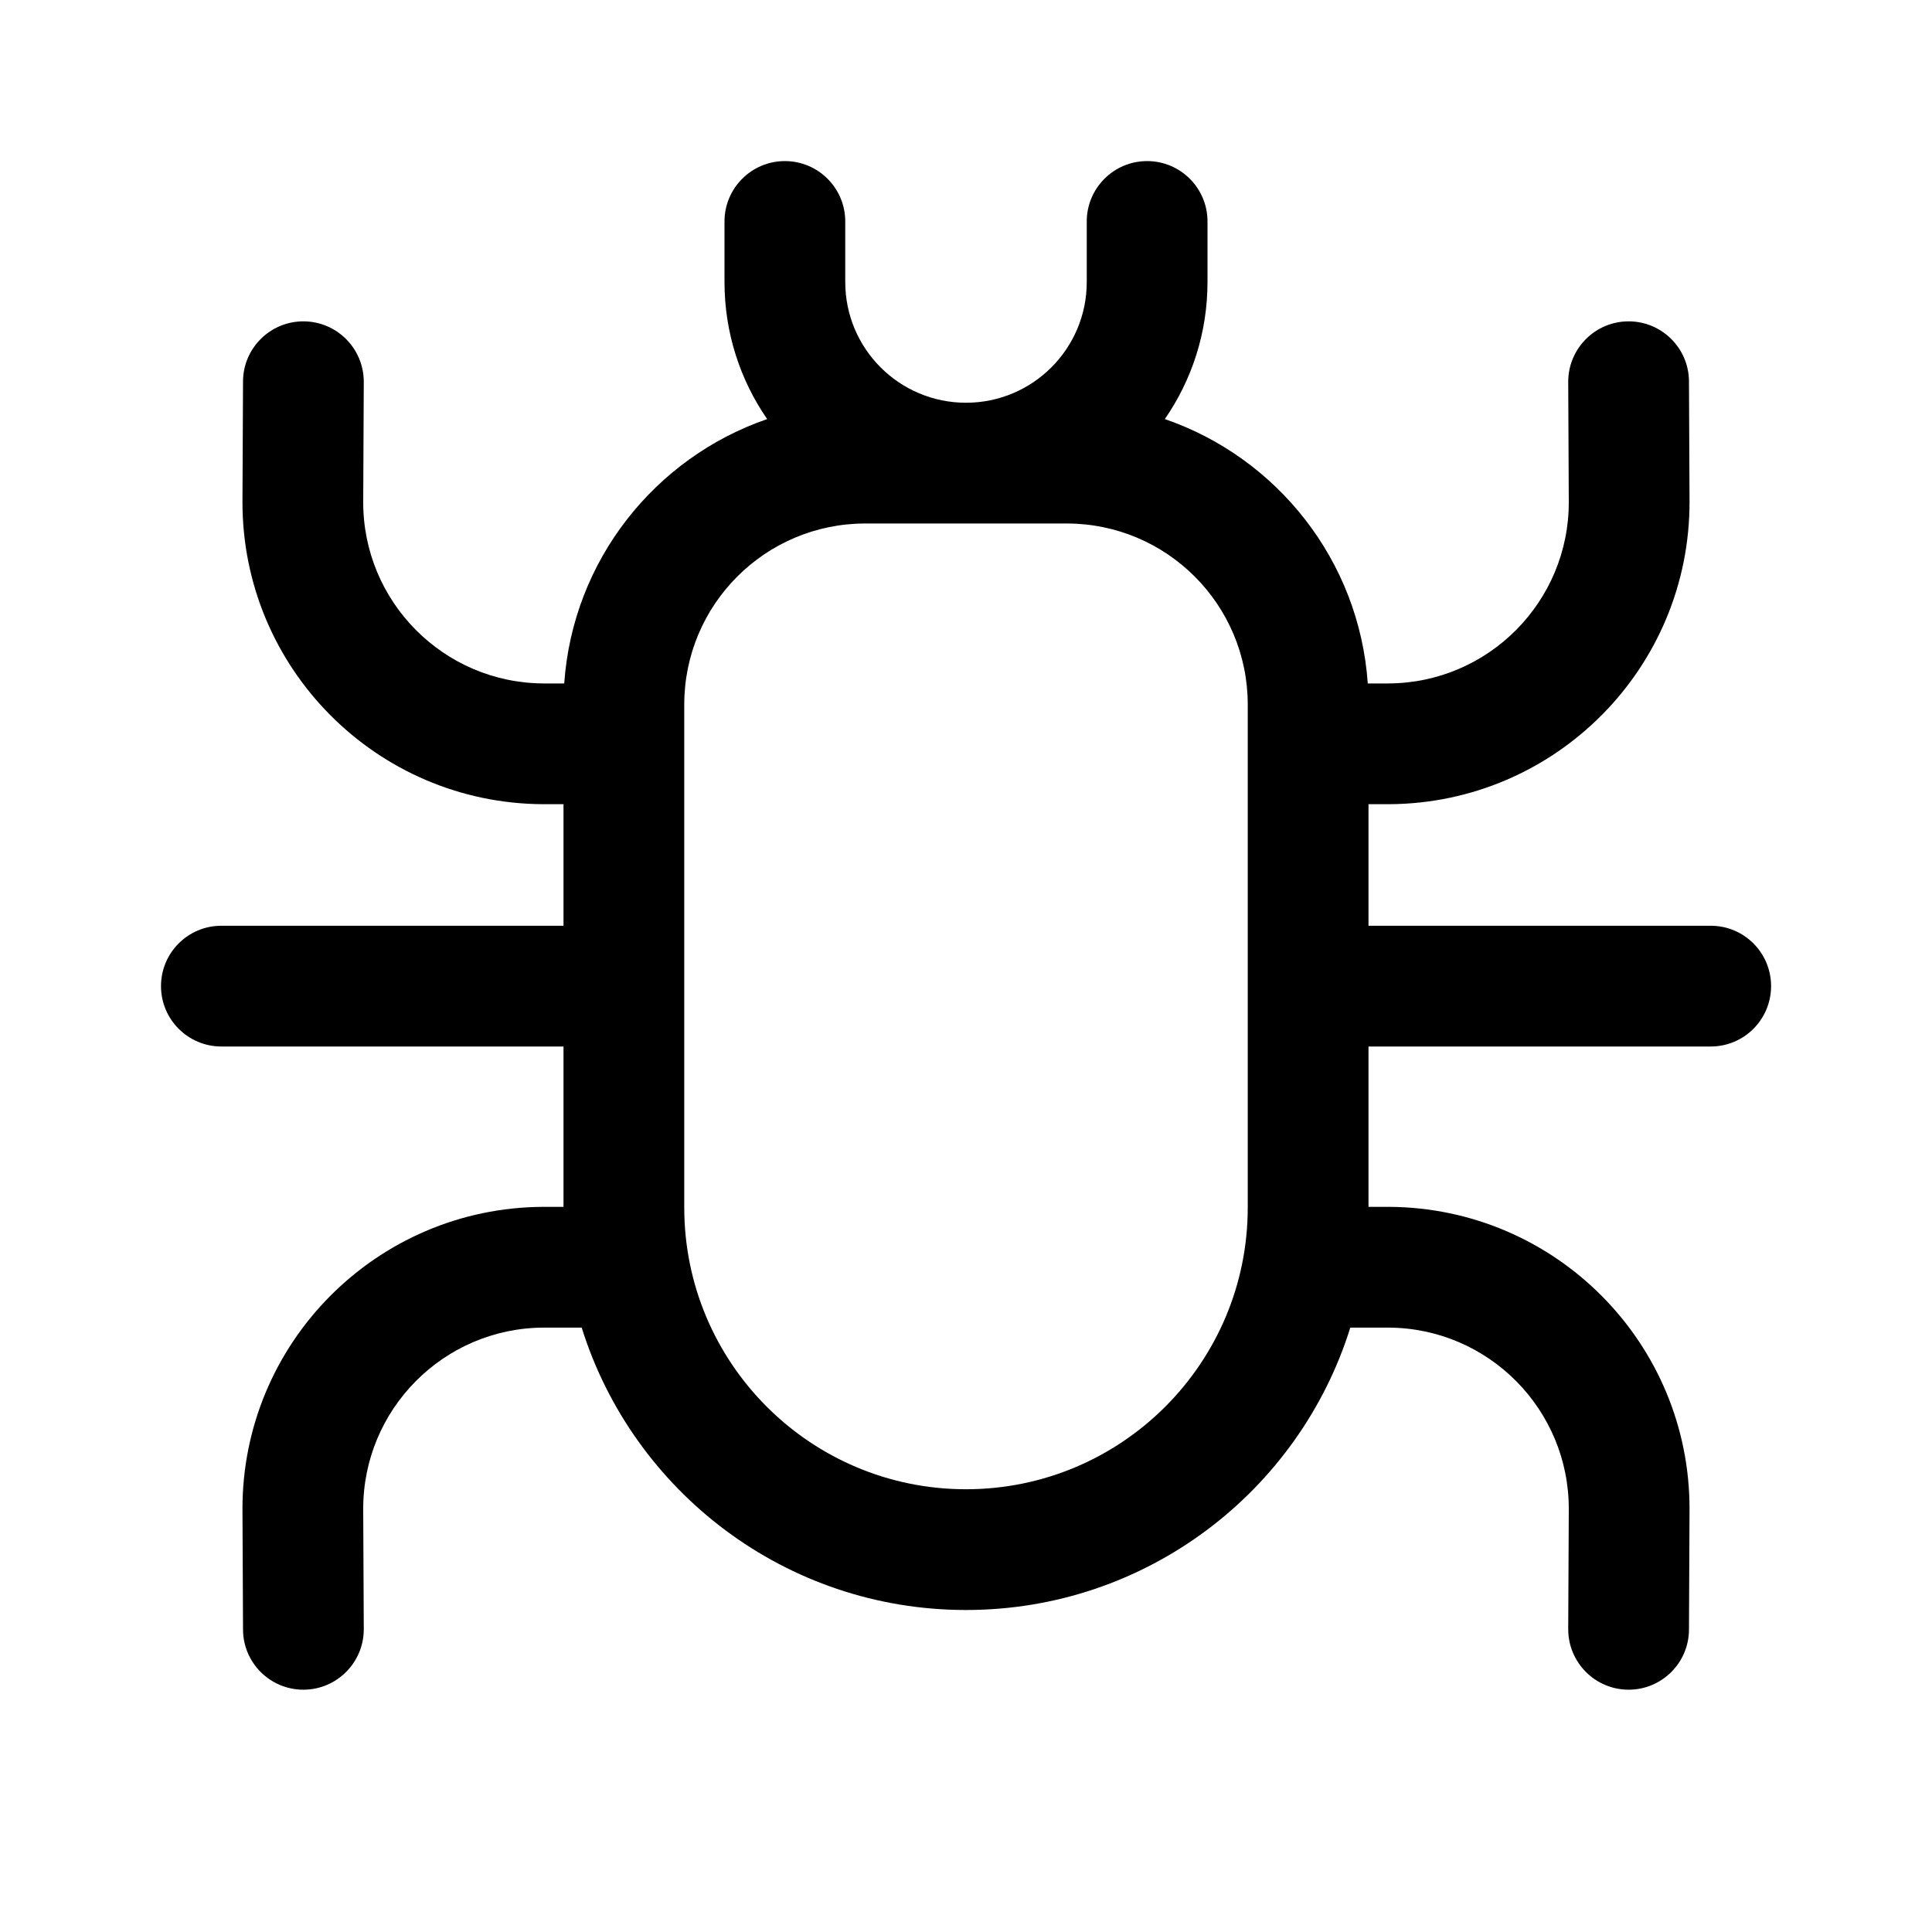
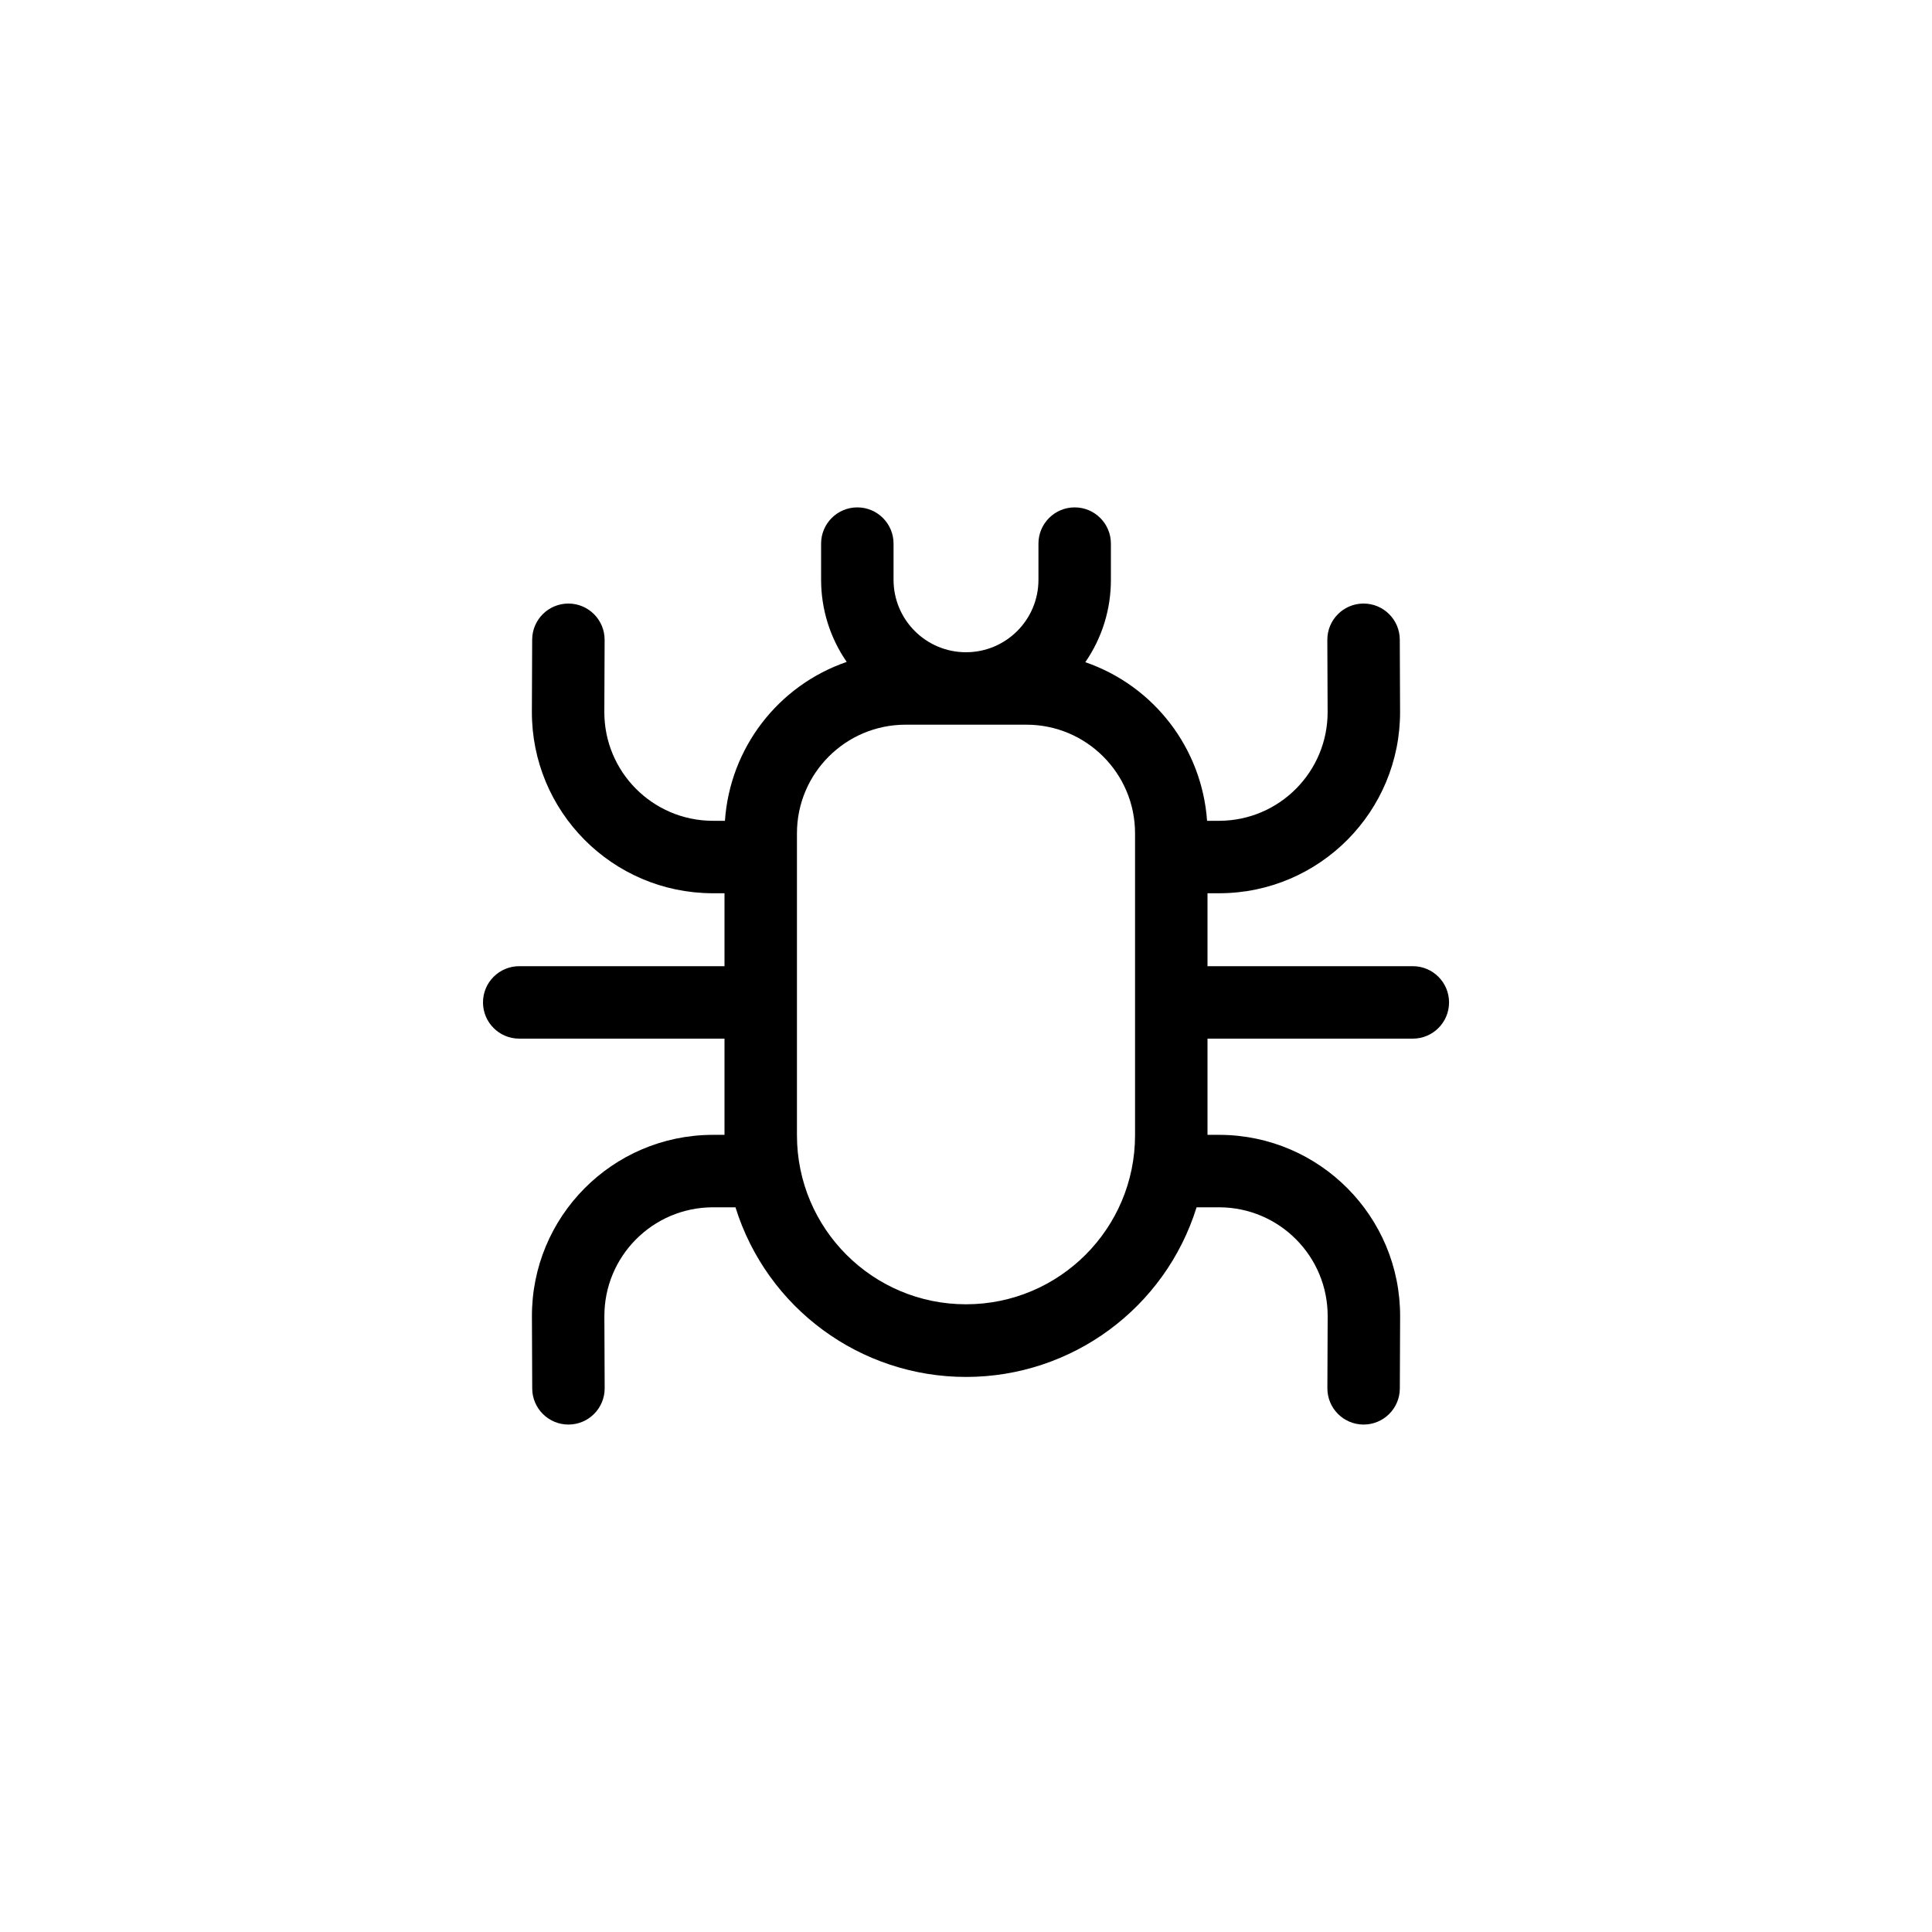
- <svg xmlns="http://www.w3.org/2000/svg" data-token-name="bug" width="24" height="24" viewBox="0 0 24 24">
-   <path d="M10.5 2.751C10.5 2.337 10.164 2.001 9.75 2.001C9.336 2.001 9 2.337 9 2.751V3.503C9 4.136 9.196 4.722 9.53 5.206C8.137 5.685 7.115 6.961 7.009 8.49H6.762L6.753 8.49C5.511 8.485 4.507 7.473 4.512 6.231L4.519 4.745C4.52 4.331 4.186 3.994 3.772 3.992C3.358 3.99 3.02 4.325 3.019 4.739L3.012 6.224C3.004 8.295 4.676 9.981 6.747 9.99L6.762 9.99H7V11.5H2.75C2.336 11.5 2 11.835 2 12.25C2 12.664 2.336 13 2.75 13H7V14.992H6.762L6.747 14.992C4.676 15.001 3.004 16.686 3.012 18.757L3.019 20.243C3.02 20.657 3.358 20.992 3.772 20.99C4.186 20.988 4.52 20.651 4.519 20.237L4.512 18.751C4.507 17.509 5.511 16.497 6.753 16.492L6.762 16.492H7.226C7.861 18.525 9.758 20 12 20C14.242 20 16.139 18.525 16.774 16.492H17.238L17.247 16.492C18.489 16.497 19.493 17.509 19.488 18.751L19.481 20.237C19.48 20.651 19.814 20.988 20.228 20.99C20.642 20.992 20.98 20.657 20.981 20.243L20.988 18.757C20.996 16.686 19.324 15.001 17.253 14.992L17.238 14.992H17V13H21.251C21.666 13 22.001 12.664 22.001 12.25C22.001 11.835 21.666 11.5 21.251 11.5H17V9.99H17.238L17.253 9.99C19.324 9.981 20.996 8.295 20.988 6.224L20.981 4.739C20.98 4.325 20.642 3.99 20.228 3.992C19.814 3.994 19.48 4.331 19.481 4.745L19.488 6.231C19.493 7.473 18.489 8.485 17.247 8.49L17.238 8.49H16.991C16.885 6.961 15.863 5.685 14.47 5.206C14.804 4.722 15 4.136 15 3.503V2.751C15 2.337 14.664 2.001 14.25 2.001C13.836 2.001 13.5 2.337 13.5 2.751V3.503C13.5 4.332 12.828 5.003 12 5.003C11.172 5.003 10.5 4.332 10.5 3.503V2.751ZM8.5 8.753C8.5 7.51 9.507 6.503 10.75 6.503H13.25C14.493 6.503 15.5 7.51 15.5 8.753V15C15.5 16.933 13.933 18.5 12 18.5C10.067 18.5 8.5 16.933 8.5 15V8.753Z" />
+ <svg xmlns="http://www.w3.org/2000/svg" data-token-name="bug" width="40" height="40" viewBox="0 0 40 40" fill="none">
+   <g transform="translate(8 8)">
+     <path d="M20,0A20,20,0,1,1,0,20,20,20,0,0,1,20,0Z" transform="translate(-8 -8)" fill="none" />
+     <g transform="translate(15478 19354)">
+       <rect width="24" height="24" transform="translate(-15478 -19354)" fill="none" />
+       <path d="M10.5,2.751a.75.75,0,0,0-1.5,0V3.5a2.986,2.986,0,0,0,.53,1.7A3.753,3.753,0,0,0,7.009,8.49H6.753A2.25,2.25,0,0,1,4.512,6.231l.006-1.486a.75.75,0,0,0-1.5-.006L3.012,6.224A3.75,3.75,0,0,0,6.747,9.99H7V11.5H2.75a.75.75,0,0,0,0,1.5H7v1.992H6.747a3.75,3.75,0,0,0-3.734,3.765l.006,1.486a.75.75,0,1,0,1.5-.006l-.006-1.486a2.25,2.25,0,0,1,2.241-2.259h.473a5,5,0,0,0,9.547,0h.473a2.25,2.25,0,0,1,2.241,2.259l-.006,1.486a.75.75,0,1,0,1.5.006l.006-1.486a3.75,3.75,0,0,0-3.734-3.765H17V13h4.251a.75.75,0,0,0,0-1.5H17V9.99h.253a3.75,3.75,0,0,0,3.734-3.765l-.006-1.486a.75.75,0,0,0-1.5.006l.006,1.486A2.25,2.25,0,0,1,17.247,8.49h-.256A3.753,3.753,0,0,0,14.47,5.206,2.986,2.986,0,0,0,15,3.5V2.751a.75.75,0,0,0-1.5,0V3.5a1.5,1.5,0,0,1-3,0Zm-2,6A2.25,2.25,0,0,1,10.75,6.5h2.5a2.25,2.25,0,0,1,2.25,2.25V15a3.5,3.5,0,0,1-7,0Z" transform="translate(-15478 -19353.496)" fill="currentColor" />
+     </g>
+   </g>
</svg>
